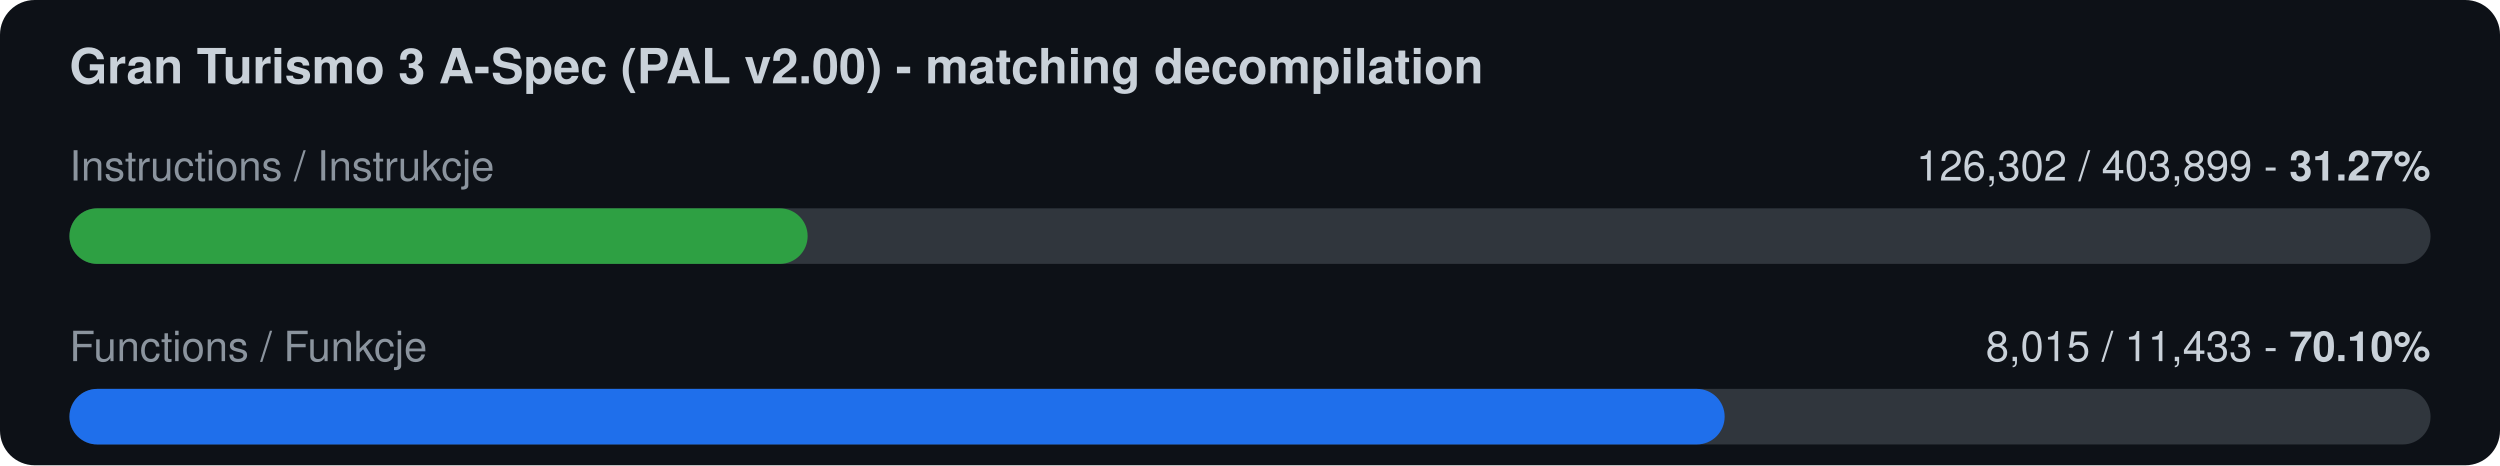
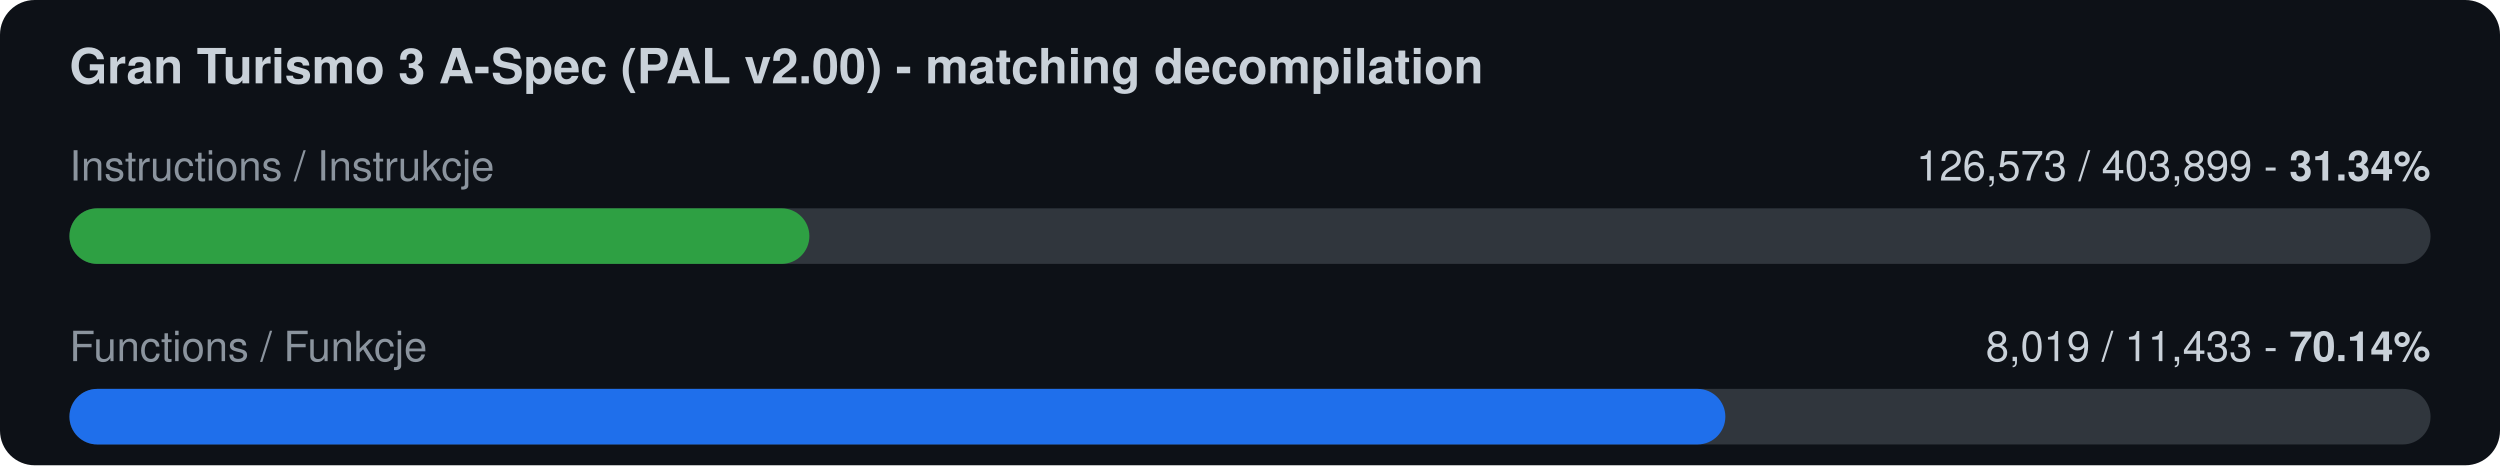
<svg xmlns="http://www.w3.org/2000/svg" width="720" height="134" viewBox="0 0 720 134">
  <rect width="720" height="134" rx="10" fill="#0d1117" />
  <text x="20" y="24" font-family="-apple-system,Segoe UI,Helvetica,Arial,sans-serif" font-size="14" font-weight="600" fill="#c9d1d9">Gran Turismo 3 A-Spec (PAL v2.00) - matching decompilation</text>
  <text x="20" y="52" font-family="-apple-system,Segoe UI,Helvetica,Arial,sans-serif" font-size="12" fill="#8b949e">Instructions / Instrukcje</text>
-   <text x="700" y="52" font-family="-apple-system,Segoe UI,Helvetica,Arial,sans-serif" font-size="12" fill="#c9d1d9" text-anchor="end">126,302 / 403,899  -  <tspan font-weight="700">31.27%</tspan>
+   <text x="700" y="52" font-family="-apple-system,Segoe UI,Helvetica,Arial,sans-serif" font-size="12" fill="#c9d1d9" text-anchor="end">126,573 / 403,899  -  <tspan font-weight="700">31.34%</tspan>
  </text>
  <rect x="20" y="60" width="680" height="16" rx="8" fill="#30363d" />
-   <rect x="20" y="60" width="212.6" height="16" rx="8" fill="#2ea043" />
+   <rect x="20" y="60" width="213.1" height="16" rx="8" fill="#2ea043" />
  <text x="20" y="104" font-family="-apple-system,Segoe UI,Helvetica,Arial,sans-serif" font-size="12" fill="#8b949e">Functions / Funkcje</text>
-   <text x="700" y="104" font-family="-apple-system,Segoe UI,Helvetica,Arial,sans-serif" font-size="12" fill="#c9d1d9" text-anchor="end">8,015 / 11,433  -  <tspan font-weight="700">70.10%</tspan>
+   <text x="700" y="104" font-family="-apple-system,Segoe UI,Helvetica,Arial,sans-serif" font-size="12" fill="#c9d1d9" text-anchor="end">8,019 / 11,433  -  <tspan font-weight="700">70.14%</tspan>
  </text>
  <rect x="20" y="112" width="680" height="16" rx="8" fill="#30363d" />
-   <rect x="20" y="112" width="476.7" height="16" rx="8" fill="#1f6feb" />
+   <rect x="20" y="112" width="476.9" height="16" rx="8" fill="#1f6feb" />
</svg>
